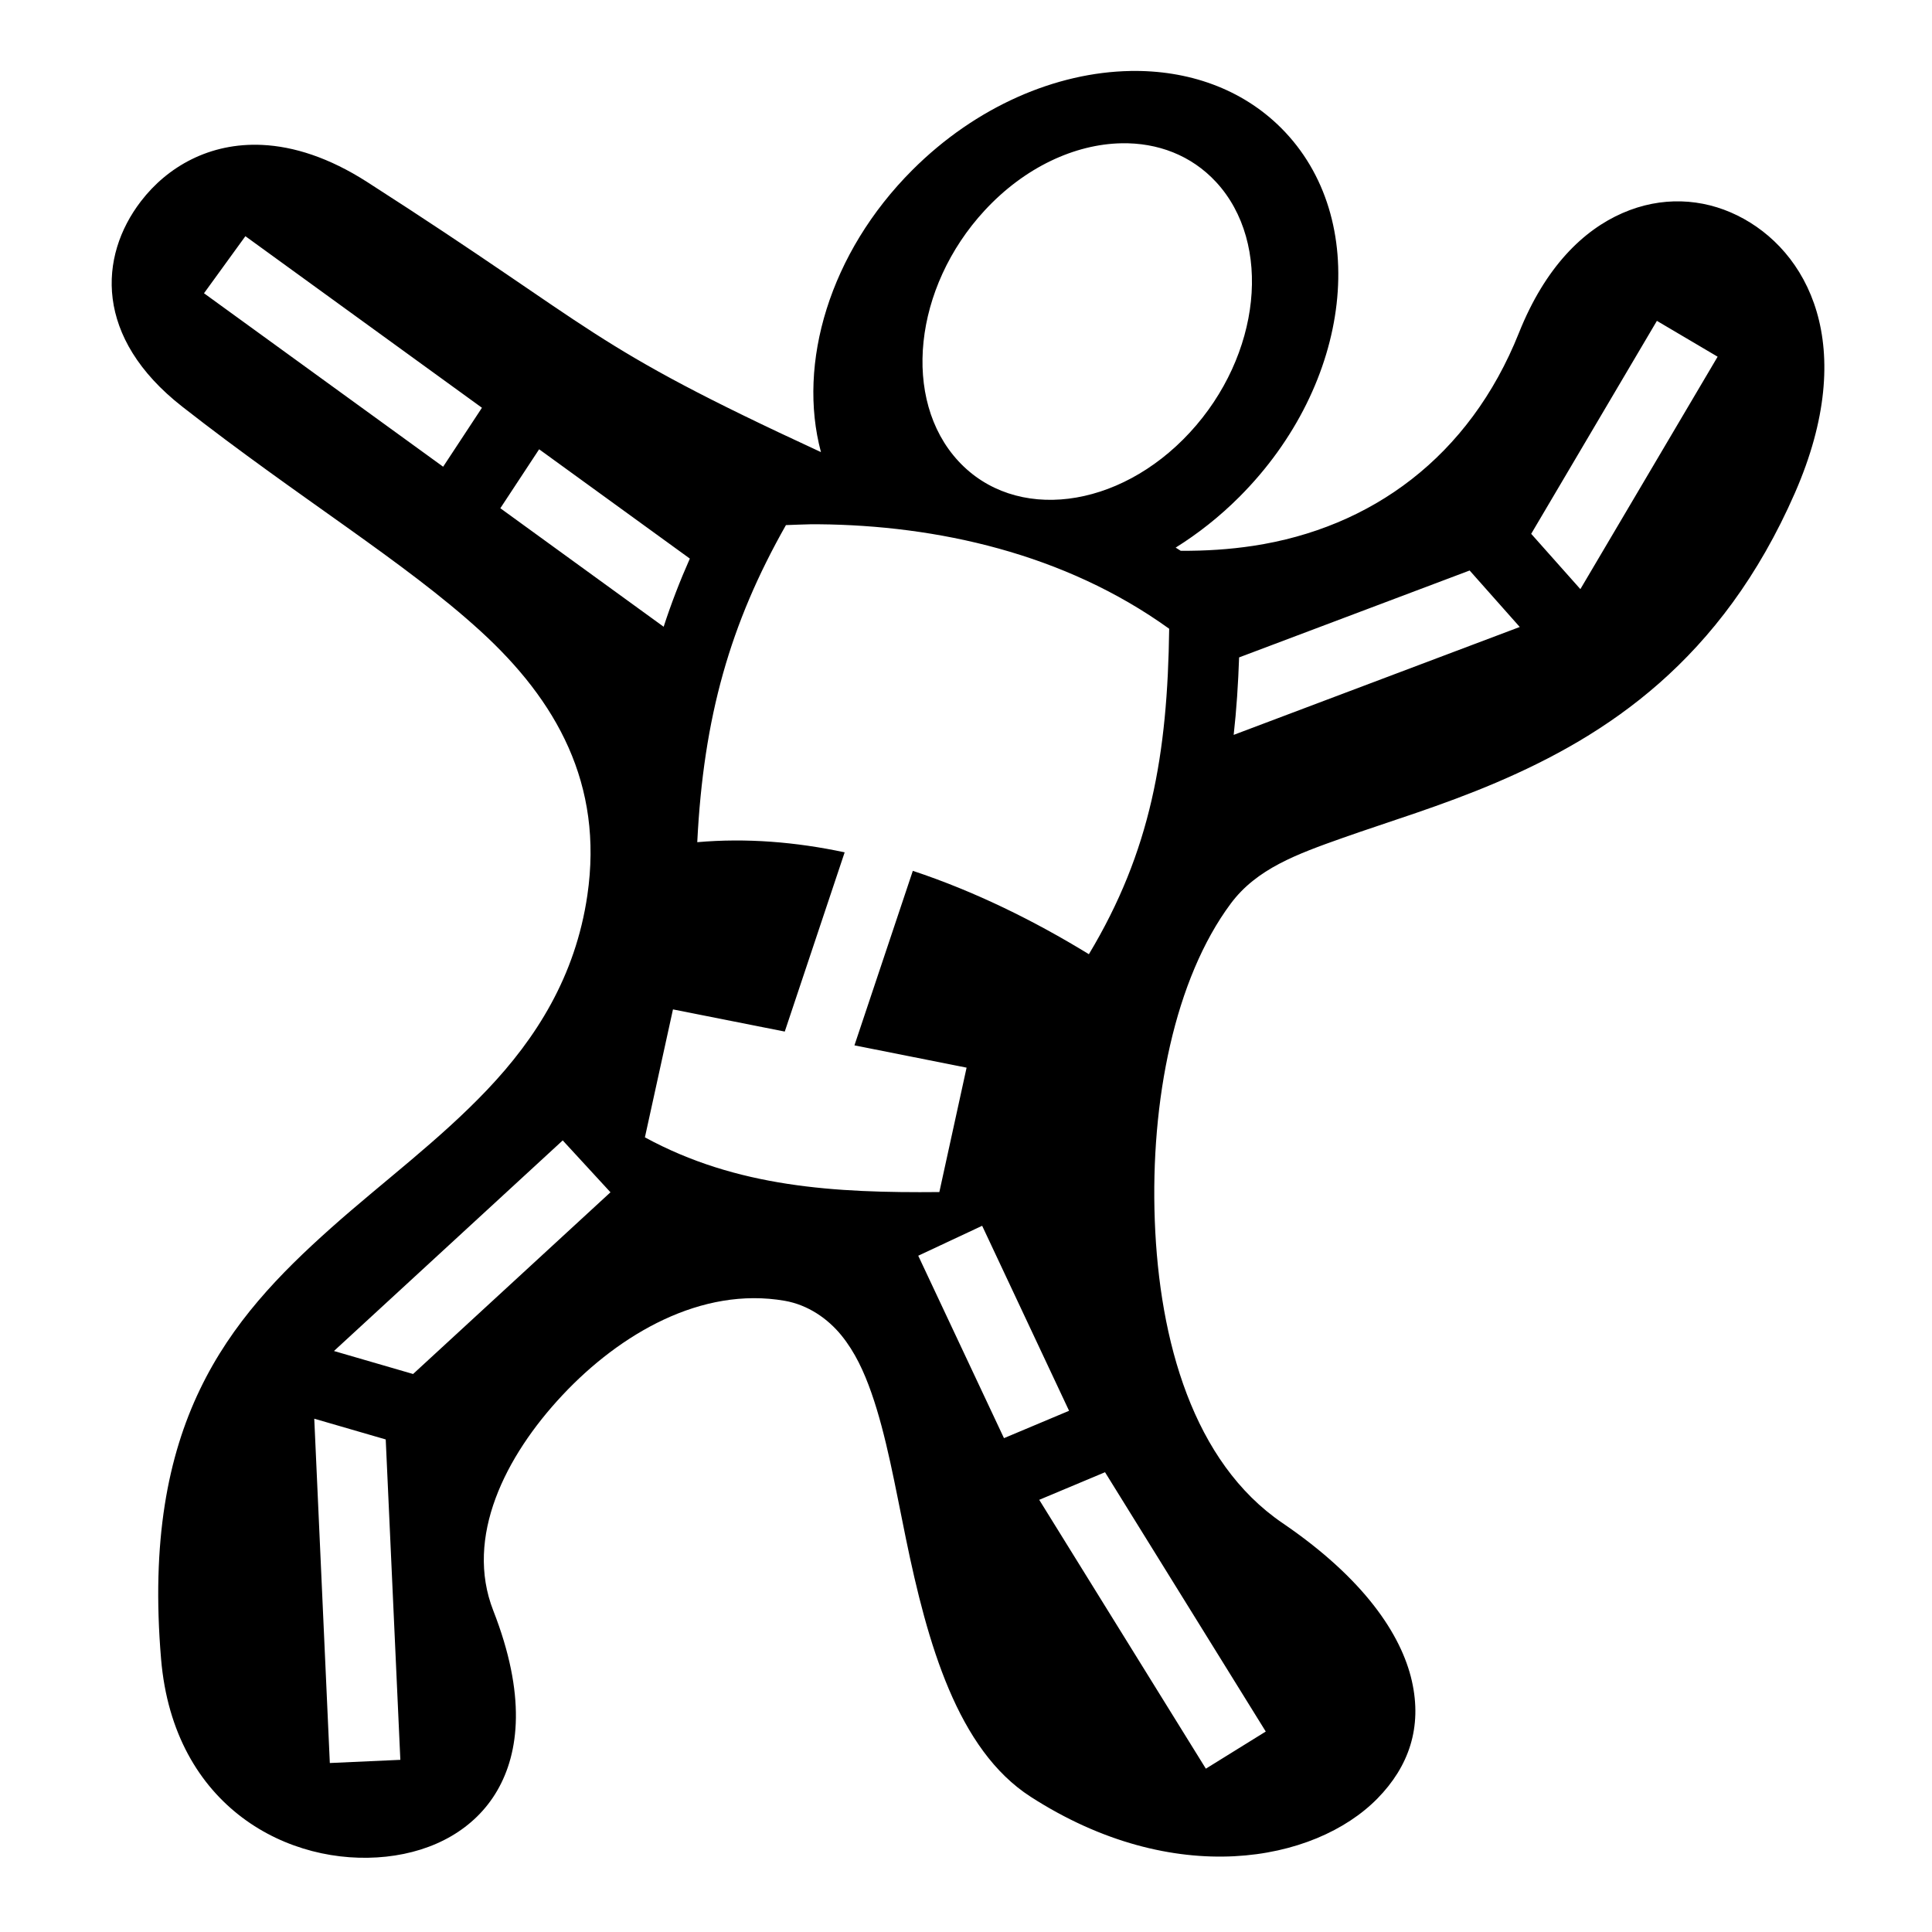
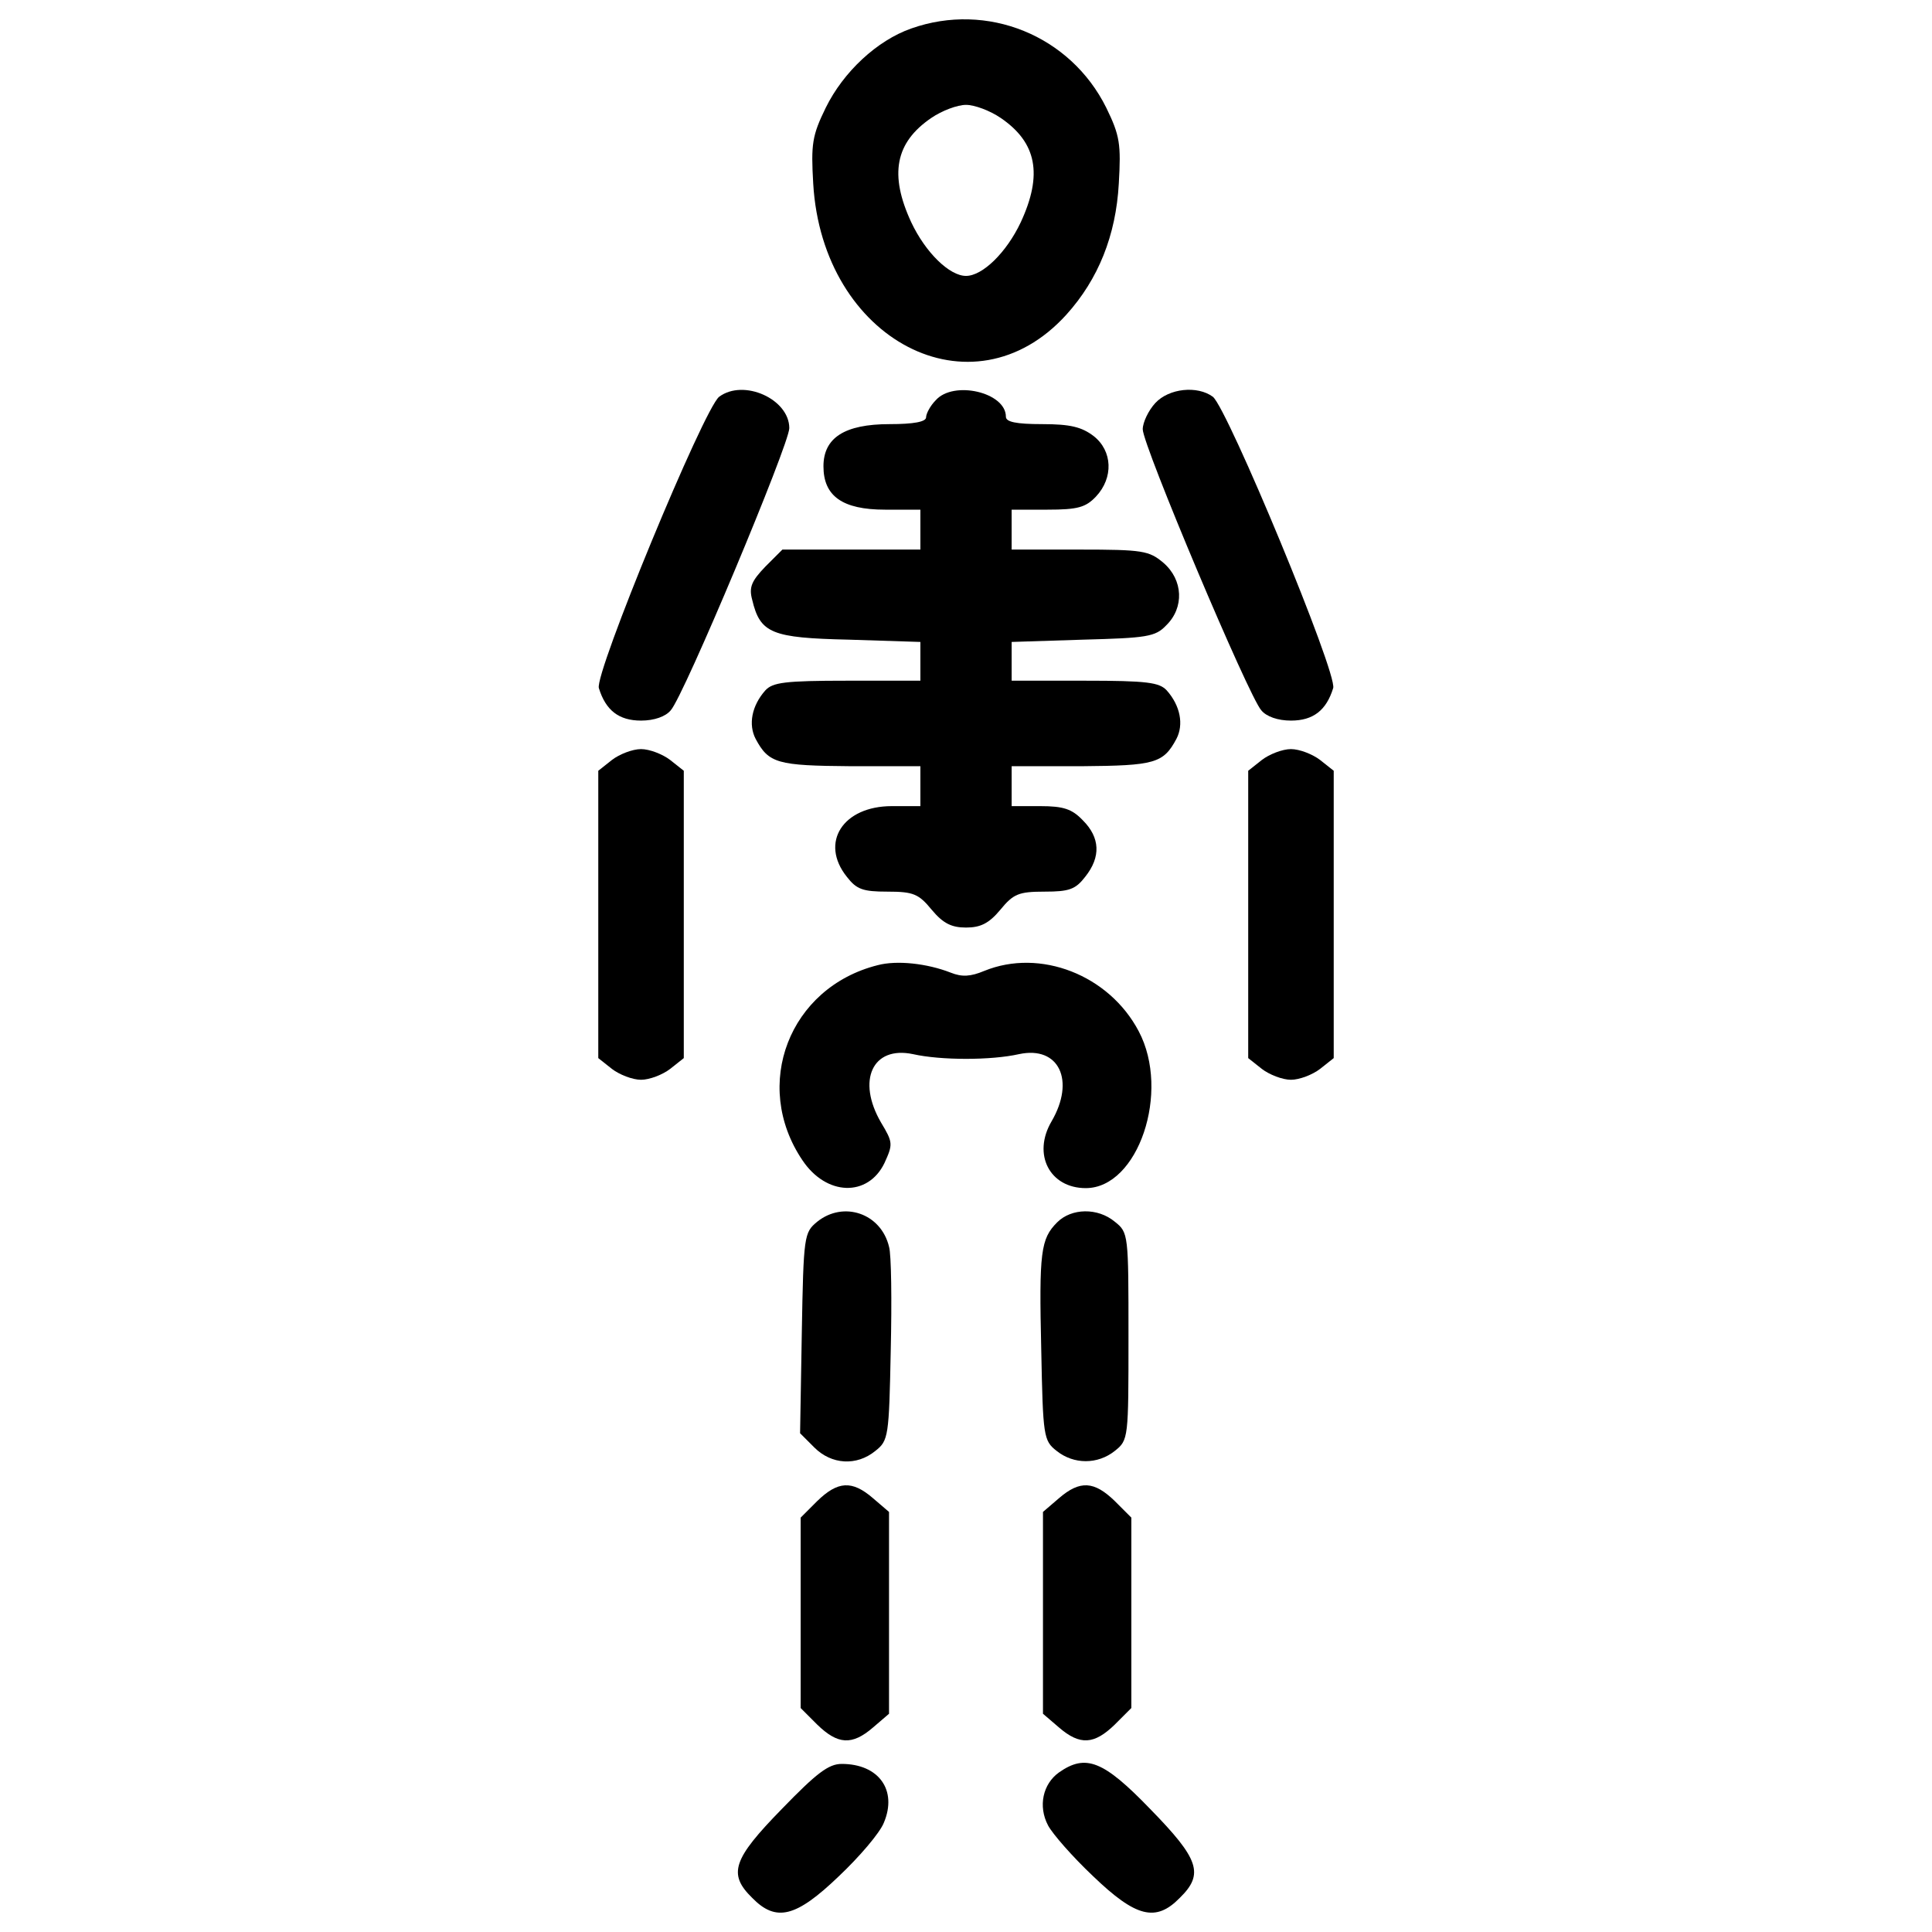
- <svg xmlns="http://www.w3.org/2000/svg" width="512px" height="512px" viewBox="0 0 512 512">
-   <path fill="#000" d="M299.53 18.813c-19.61.356-40.837 9.338-57.75 26.25-21.96 21.96-30.517 51.24-24.218 74.75-62.778-29-57.658-31.416-120.28-71.594-10.073-6.463-19.442-9.42-27.813-9.814-13.954-.654-25.118 5.805-32.126 14.938C26.13 67.956 24.96 89.496 48.28 107.75c31.027 24.286 58.843 41.04 79.032 59.47 20.19 18.427 32.648 40.59 28.344 70.03-3.158 21.61-13.69 37.998-26.47 51.47-12.778 13.47-27.746 24.486-41.436 36.686-27.38 24.4-50.33 51.753-45.063 114.25 3.328 39.483 34.158 55.117 59.657 52.375 12.75-1.37 23.51-7.336 29.406-17.467 5.897-10.132 7.696-25.438-1.03-47.75-7.595-19.416 3.102-40.836 18.343-57.094 15.24-16.26 36.83-28.82 58.875-25 6.175 1.07 11.42 4.72 15.03 9.155 3.61 4.435 5.996 9.62 7.97 15.25 3.946 11.26 6.27 24.674 9.125 38.563 5.71 27.777 13.662 55.967 33.062 68.468 37.964 24.468 75.258 17.422 91.906.47 8.325-8.478 11.915-18.86 9.126-31.157-2.788-12.3-12.708-27.158-34.28-41.845-23.665-16.11-32.656-48.29-33.845-80.125-1.188-31.836 5.288-64.077 20.126-84.03 6.878-9.25 17.546-13.118 29.656-17.407 12.11-4.29 26.207-8.475 40.75-14.688 29.087-12.425 59.636-32.197 79.125-76.78 17.078-39.07 3.374-64.318-15.28-73.5-9.328-4.593-20.13-5.132-30.438-.626-10.31 4.504-20.43 14.186-27.44 31.75-13.14 32.932-39.218 51.707-70.436 56.436-6.214.942-12.614 1.356-19.188 1.313-.446-.28-.895-.57-1.344-.845 5.914-3.7 11.588-8.15 16.844-13.406 30.064-30.065 35.05-73.856 11.125-97.782-10.466-10.468-24.744-15.403-40-15.126zm-2.342 19.156c9.573-.19 18.524 3.17 25.093 10.28 15.017 16.25 11.9 45.956-6.967 66.375-18.87 20.42-46.328 23.813-61.344 7.563-15.017-16.25-11.9-45.987 6.968-66.407 10.613-11.485 23.94-17.57 36.25-17.81zM65.03 62.593l62.69 45.468-10.282 15.626-63.376-45.97 10.97-15.124zM439.095 85.03l16.094 9.5-36.375 61.595-13.032-14.656 33.314-56.44zm-296.22 34.032l39.94 28.97c-2.63 5.937-4.95 11.934-6.94 18.062l-43.28-31.406 10.28-15.625zm71.94 19.876c.728-.013 1.45-.007 2.186 0 31.214.28 65.063 7.677 92.844 27.687-.43 33.283-4.878 58.947-21.28 86.25-14.544-8.917-30.326-16.685-46.658-22.094l-15.47 46.25 29.72 5.908-7.22 32.968c-27.694.27-53.706-1.247-78.03-14.5l7.438-33.906 29.625 5.875 15.874-47.5c-12.937-2.752-26.05-3.835-39.063-2.688 1.66-33.21 8.716-57.94 23.5-84.03 2.168-.07 4.343-.183 6.532-.22zm174.655 12.25l13.28 14.968-75.813 28.594c.753-6.677 1.195-13.516 1.438-20.53l61.094-23.032zm-240.345 151.03l12.656 13.75-52.31 48.157-20.97-6.094 60.625-55.81zm111.156 22.626l23.033 49.03-17.25 7.25-22.72-48.343 16.938-7.936zm-177 51.125l18.94 5.5 3.874 84.905-18.688.844-4.125-91.25zm209.564 14.186l42.594 68.72-15.875 9.843-44.157-71.25 17.438-7.314z" />
+ <svg xmlns="http://www.w3.org/2000/svg" version="1.1" x="0px" y="0px" viewBox="0 0 1000 1000" enable-background="new 0 0 1000 1000" xml:space="preserve">
+   <g>
+     <g transform="translate(0,511) scale(0.1,-0.1)">
+       <path d="M4716.7,4962.6c-177.1-62-351.2-224.3-442.6-410.2c-70.8-144.6-76.7-188.9-64.9-392.5c47.2-811.5,823.3-1215.8,1310.2-678.7c165.3,182.9,256.7,410.2,271.5,678.7c11.8,203.6,5.9,247.9-64.9,392.5C5540,4927.2,5109.2,5101.3,4716.7,4962.6z M5180,4499.3c185.9-126.9,218.4-292.1,103.3-540c-73.8-156.4-197.7-277.4-283.3-277.4c-85.6,0-209.5,121-283.3,277.4c-115.1,247.9-82.6,413.1,103.3,540c56.1,38.4,135.7,67.9,180,67.9C5044.3,4567.2,5123.9,4537.6,5180,4499.3z" />
+       <path d="M3722.3,3056.3c-79.7-62-646.3-1434.1-622.6-1507.9c35.4-115.1,103.3-168.2,218.4-168.2c67.9,0,126.9,20.7,153.5,53.1c67.9,73.8,613.8,1378.1,613.8,1460.7C4085.2,3044.5,3849.1,3150.7,3722.3,3056.3z" />
+       <path d="M4843.6,3038.6c-29.5-29.5-50.2-70.8-50.2-88.5c0-23.6-64.9-35.4-188.9-35.4c-233.1,0-342.3-70.8-342.3-218.4c0-153.5,97.4-224.3,318.7-224.3h183v-103.3v-103.3h-357.1h-357.1l-88.5-88.5c-70.8-73.8-85.6-106.2-67.9-171.2c41.3-174.1,100.3-197.7,501.7-206.6l368.9-11.8v-100.3v-100.3h-377.7c-324.6,0-386.6-8.8-424.9-50.2c-70.8-79.7-88.5-177.1-50.2-250.8c67.9-126.9,112.1-138.7,492.8-141.6h360v-103.3V937.5h-147.5c-253.8,0-374.8-188.9-233.1-365.9c50.2-64.9,82.6-76.7,209.5-76.7c135.7,0,162.3-11.8,230.2-94.4c59-70.8,103.3-91.5,177.1-91.5c73.8,0,118,20.6,177.1,91.5c67.9,82.6,94.4,94.4,230.2,94.4c126.9,0,159.4,11.8,209.5,76.7c82.6,103.3,76.7,203.6-11.8,292.1c-56.1,59-100.3,73.8-221.3,73.8h-147.5v103.3v103.3h363c377.7,3,422,14.8,489.9,141.6c38.4,73.8,20.6,171.2-50.2,250.8c-38.4,41.3-100.3,50.2-425,50.2h-377.7v100.3v100.3l368.9,11.8c330.5,8.8,374.8,14.7,430.8,73.8c94.4,91.5,88.5,236.1-14.8,324.6c-73.8,62-106.2,67.9-433.8,67.9h-351.2v103.3V2472H5422c156.4,0,197.7,11.8,250.8,67.9c91.5,97.4,85.6,236.1-11.8,312.8c-62,47.2-121,62-265.6,62c-138.7,0-188.9,11.8-188.9,38.3C5206.6,3079.9,4935.1,3141.9,4843.6,3038.6z" />
+       <path d="M5979.7,3023.8c-35.4-38.4-64.9-100.3-64.9-135.7c0-82.6,548.9-1384,613.8-1454.8c26.6-32.5,85.6-53.1,153.5-53.1c115.1,0,183,53.1,218.4,168.2c23.6,73.8-545.9,1445.9-622.7,1507.9C6198.1,3115.3,6050.5,3100.5,5979.7,3023.8z" />
+       <path d="M3167.5,1176.6l-70.8-56.1V376.9v-743.6l70.8-56.1c38.4-29.5,106.2-56.1,150.5-56.1s112.1,26.5,150.5,56.1l70.8,56.1v743.6v743.6l-70.8,56.1c-38.4,29.5-106.2,56.1-150.5,56.1S3205.8,1206.1,3167.5,1176.6z" />
+       <path d="M6531.5,1176.6l-70.8-56.1V376.9v-743.6l70.8-56.1c38.4-29.5,106.2-56.1,150.5-56.1s112.1,26.5,150.5,56.1l70.8,56.1v743.6v743.6l-70.8,56.1c-38.4,29.5-106.2,56.1-150.5,56.1S6569.9,1206.1,6531.5,1176.6z" />
+       <path d="M4542.6,114.2C4085.2-0.8,3890.5-505.5,4153.1-895c123.9-185.9,339.4-191.8,424.9-14.8c44.3,97.4,44.3,106.3-17.7,209.5c-126.9,218.3-44.3,398.4,165.3,354.1c144.6-32.5,404.3-32.5,548.9,0c206.6,44.3,292.2-135.8,168.2-348.2c-100.3-171.2-8.8-345.3,177.1-345.3c271.5,0,439.7,498.7,274.4,811.5c-153.4,292.1-510.5,430.8-799.7,312.8c-70.8-29.5-115.1-32.5-174.1-8.8C4799.3,123.1,4642.9,140.8,4542.6,114.2z" />
+       <path d="M4229.8-1213.7c-67.9-56.1-70.8-70.8-79.7-575.4l-8.9-519.3l73.8-73.8c88.5-88.5,218.4-97.4,315.8-17.7c67.9,53.1,70.8,73.8,79.7,522.3c5.9,253.8,3,495.7-8.8,534.1C4560.3-1169.4,4365.6-1104.5,4229.8-1213.7z" />
+       <path d="M5472.1-1216.6c-85.6-85.6-94.4-153.5-82.6-661c8.9-448.5,11.8-469.2,79.7-522.3c88.5-70.8,212.5-70.8,301,0c70.8,56.1,70.8,64.9,70.8,593.2c0,528.2,0,537.1-70.8,593.1C5681.6-1139.9,5545.9-1142.9,5472.1-1216.6z" />
+       <path d="M4229.8-2659.6l-85.6-85.6V-3238v-492.8l85.6-85.6c106.2-103.3,180-109.2,289.2-14.8l82.6,70.8v522.3v522.3l-82.6,70.8C4409.8-2550.4,4336-2556.3,4229.8-2659.6z" />
+       <path d="M5481-2644.9l-82.6-70.8V-3238v-522.3l82.6-70.8c109.2-94.4,183-88.5,289.2,14.8l85.6,85.6v492.8v492.8l-85.6,85.6C5664-2556.3,5590.2-2550.4,5481-2644.9z" />
+       <path d="M4046.9-4253.1c-253.8-259.7-280.3-336.4-153.5-460.3c123.9-126.9,227.2-100.3,448.5,112.1c106.2,100.3,212.5,224.3,233.1,277.4c70.8,168.2-26.6,303.9-218.4,303.9C4288.8-4020,4226.9-4067.2,4046.9-4253.1z" />
+       <path d="M5481-4064.3c-82.6-59-109.2-174.1-56.1-274.4c23.6-44.3,126.9-162.3,233.1-262.6c221.3-212.5,324.6-239,448.5-112.1c126.9,123.9,100.3,200.7-153.4,460.3C5711.2-4002.3,5619.7-3966.9,5481-4064.3z" />
+     </g>
+   </g>
</svg>
